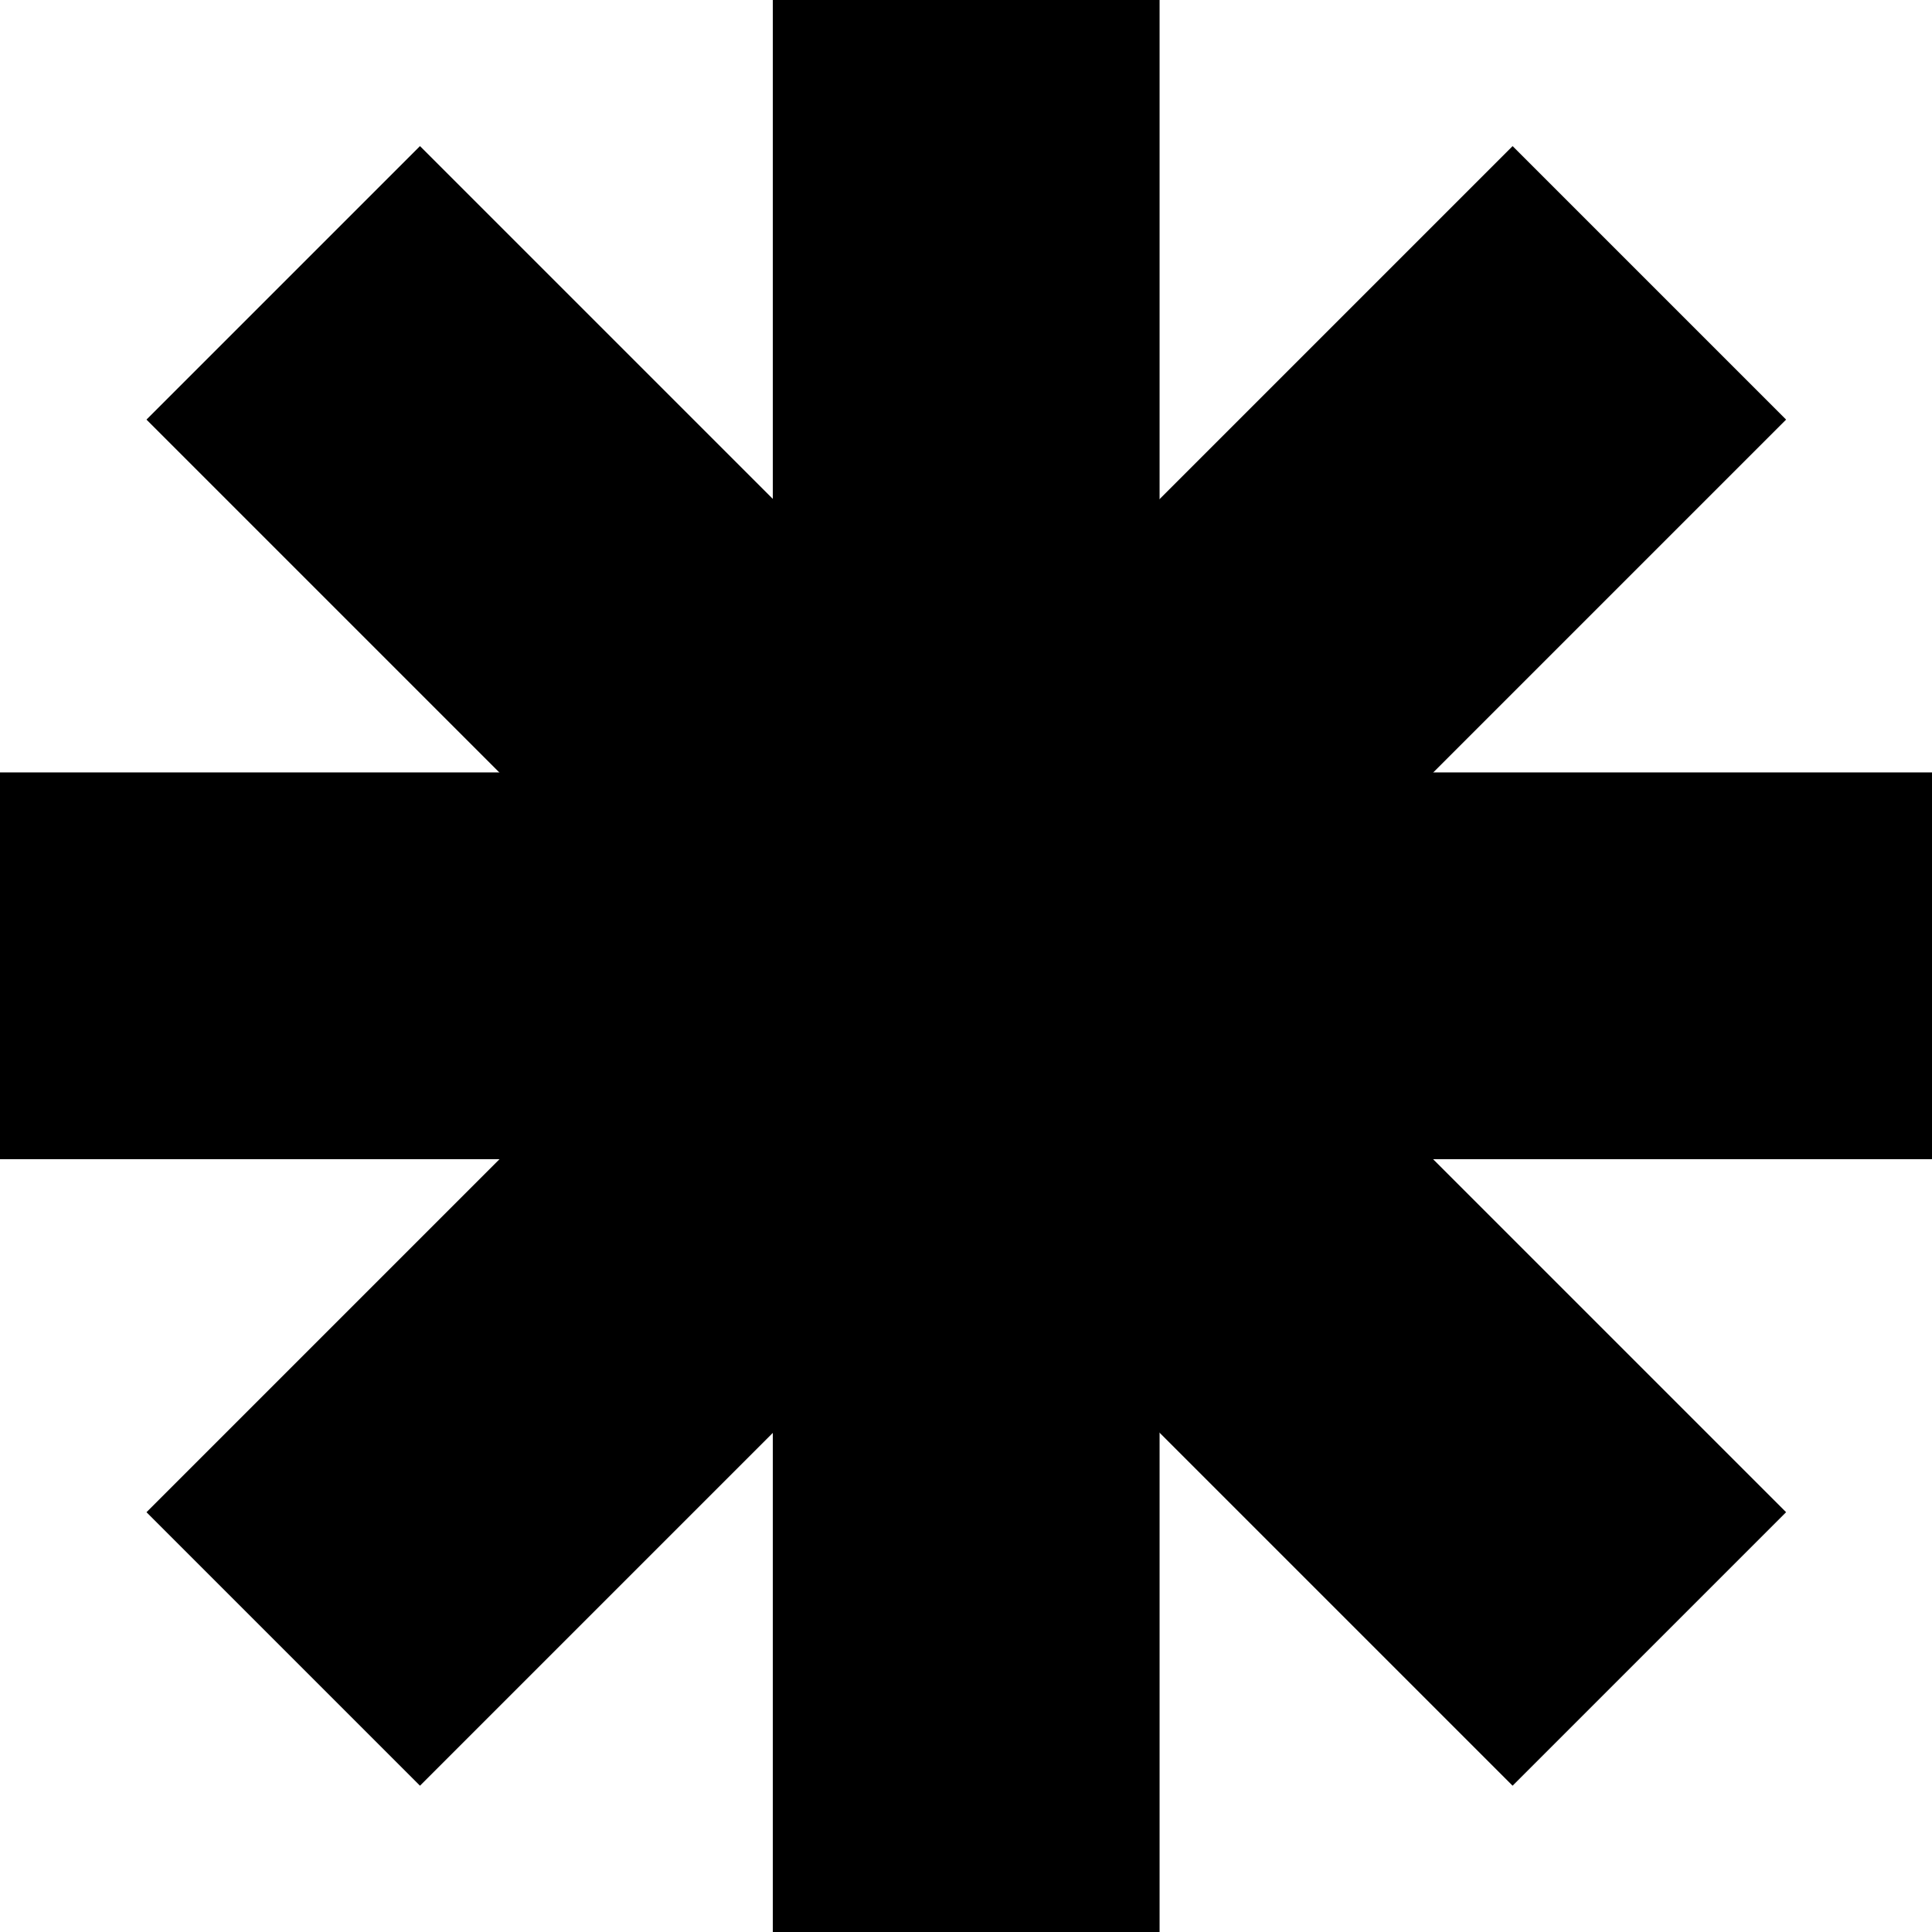
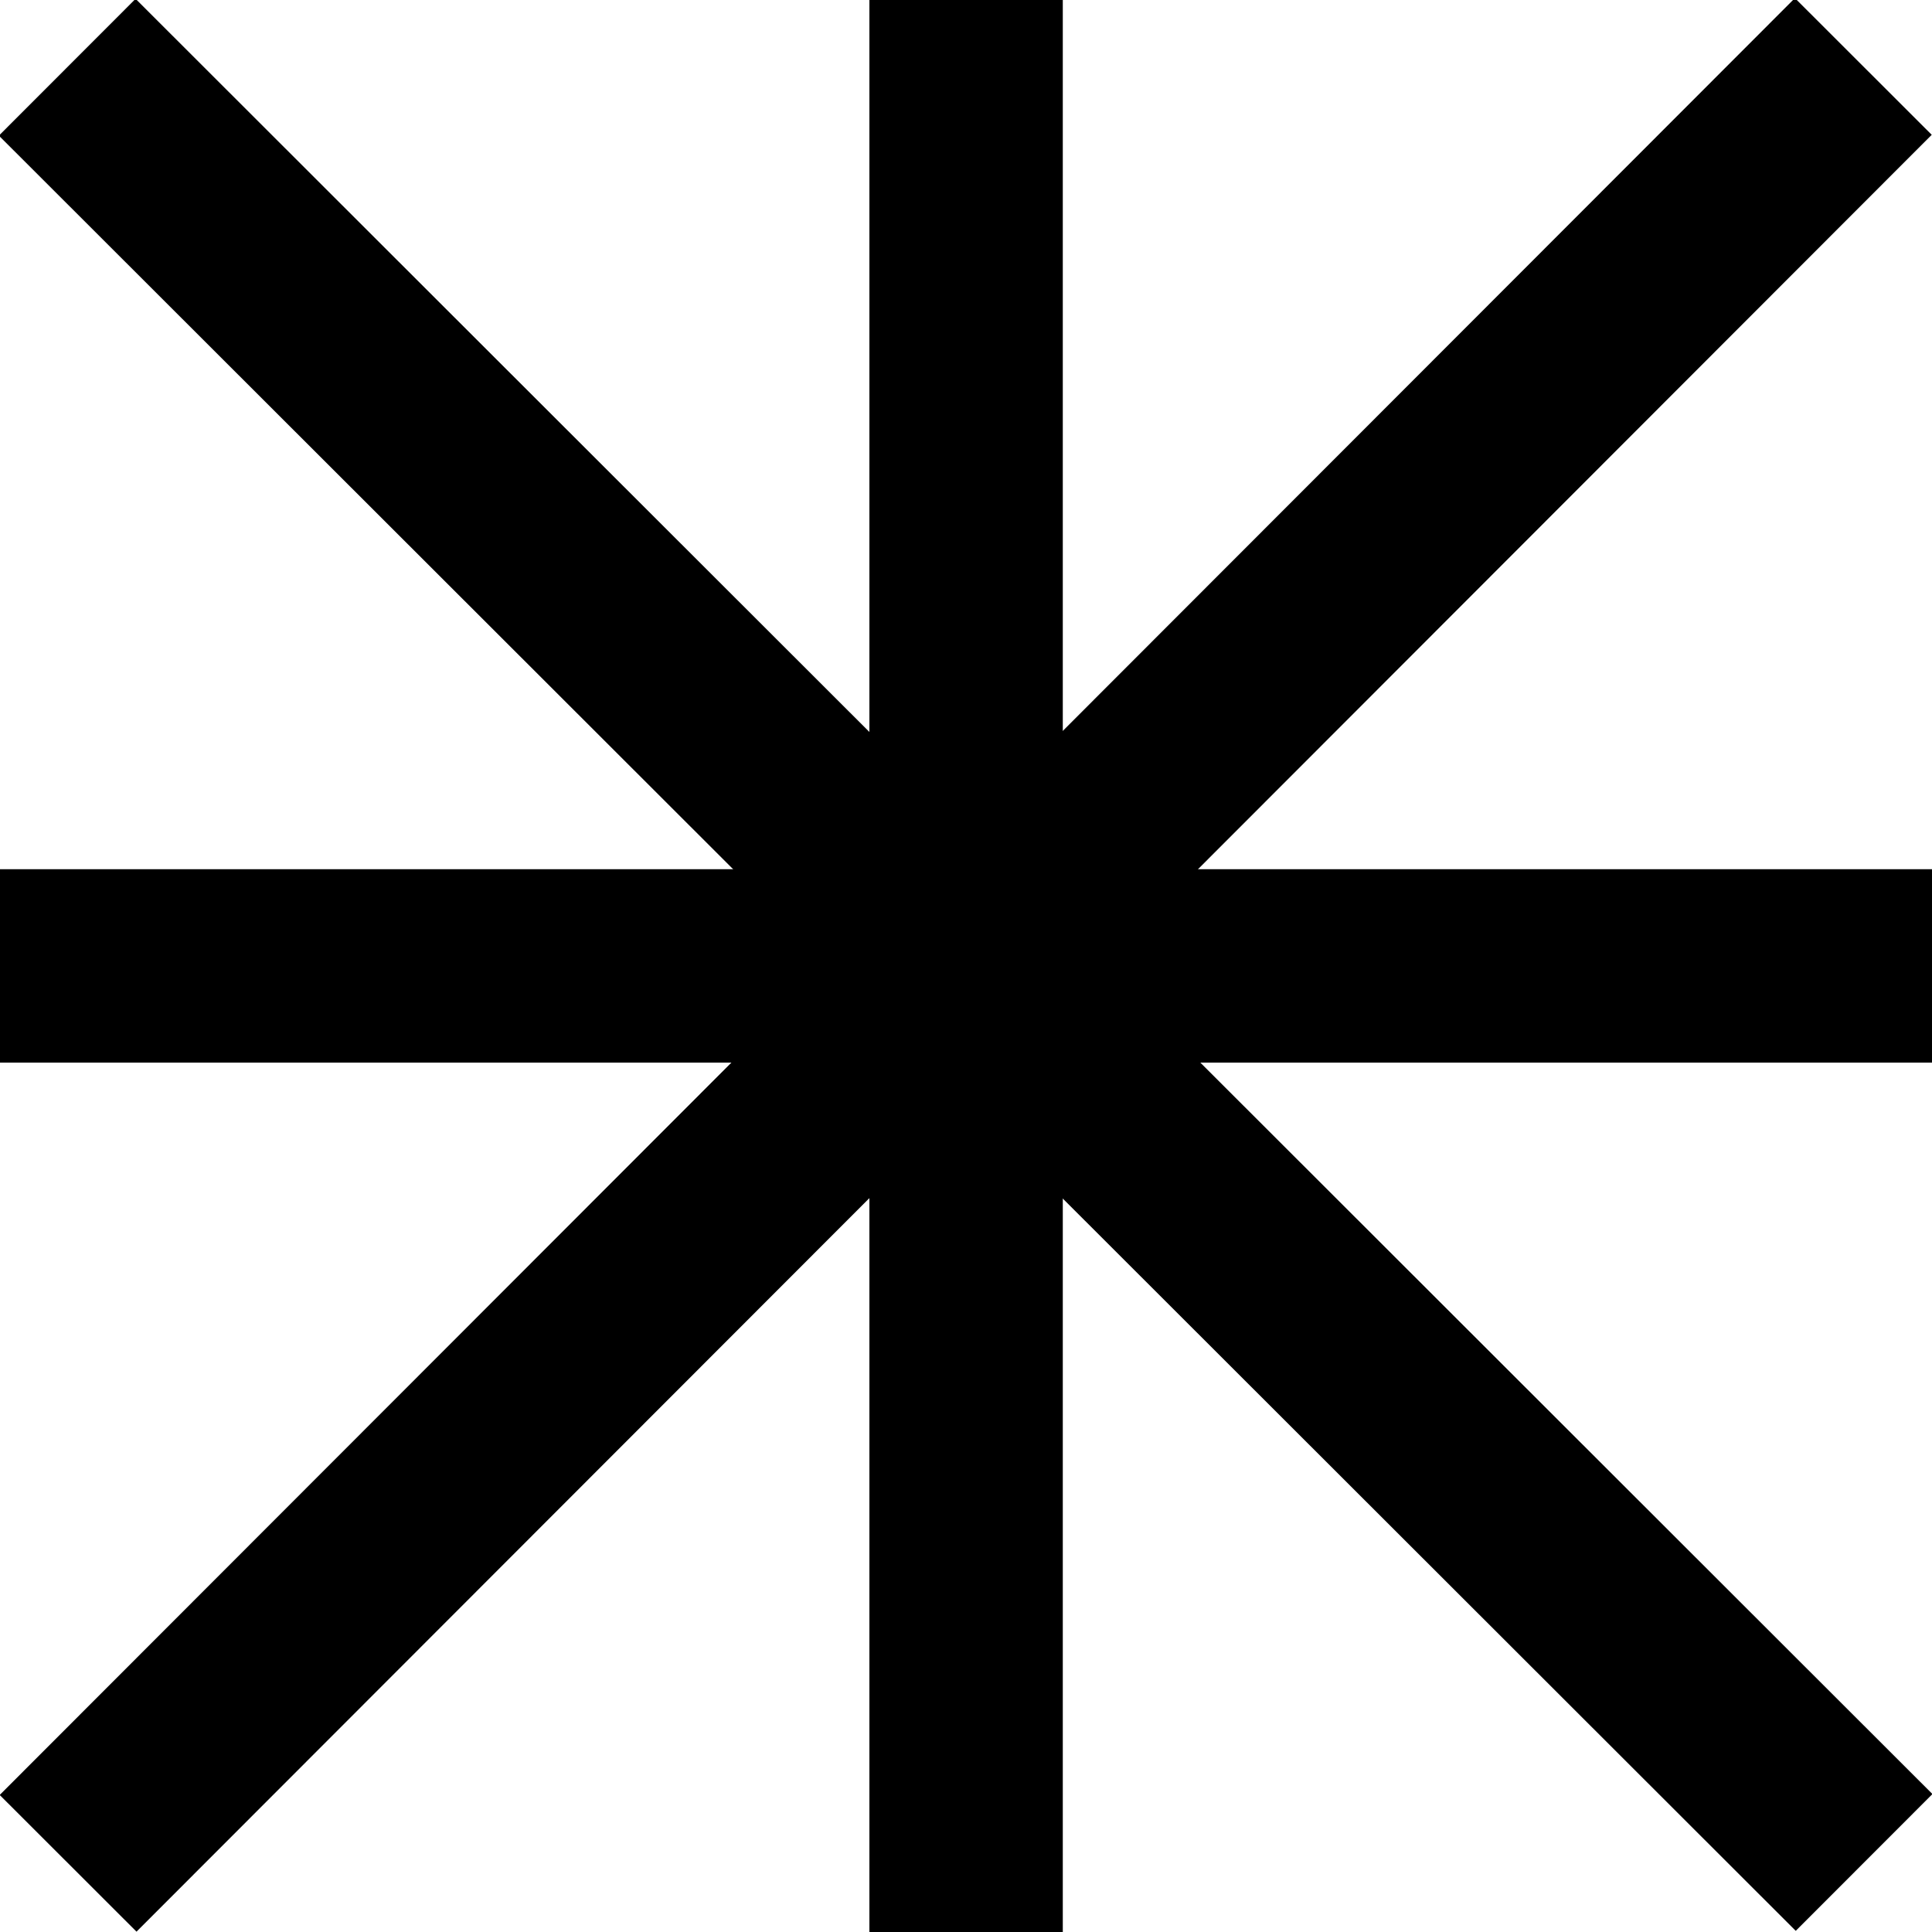
- <svg xmlns="http://www.w3.org/2000/svg" width="1cm" height="1cm" viewBox="0 0 10 10" version="1.1" id="svg823" enable-background="new">
+ <svg xmlns="http://www.w3.org/2000/svg" width="2cm" height="2cm" viewBox="0 0 20 20" version="1.1" id="svg823" style="enable-background:new">
  <defs id="defs817" />
-   <g id="layer1" transform="translate(0,-287)">
-     <path id="path5092" d="m 5.001,287 v 10 z" style="fill:none;stroke:#000000;stroke-width:2.002;stroke-linecap:butt;stroke-linejoin:miter;stroke-miterlimit:4;stroke-dasharray:none;stroke-opacity:1" />
-     <path id="path1370" d="M 10,291.999 H 0" style="fill:none;stroke:#000000;stroke-width:2.002;stroke-linecap:butt;stroke-linejoin:miter;stroke-miterlimit:4;stroke-dasharray:none;stroke-opacity:1" />
-     <path style="fill:none;stroke:#000000;stroke-width:2.002;stroke-linecap:butt;stroke-linejoin:miter;stroke-miterlimit:4;stroke-dasharray:none;stroke-opacity:1" d="m 1.466,295.535 7.071,-7.071 z" id="path5154" />
-     <path id="path5156" d="m 1.466,288.464 7.071,7.071 z" style="fill:none;stroke:#000000;stroke-width:2.002;stroke-linecap:butt;stroke-linejoin:miter;stroke-miterlimit:4;stroke-dasharray:none;stroke-opacity:1" />
+   <g id="layer1" transform="translate(0,-277)">
+     <path id="path5092" d="m 10.001,277 v 20 z" style="fill:none;stroke:#000000;stroke-width:2.002;stroke-linecap:butt;stroke-linejoin:miter;stroke-miterlimit:4;stroke-dasharray:none;stroke-opacity:1" />
+     <path id="path1370" d="M 20,286.999 H 0" style="fill:none;stroke:#000000;stroke-width:2.002;stroke-linecap:butt;stroke-linejoin:miter;stroke-miterlimit:4;stroke-dasharray:none;stroke-opacity:1" />
+     <path style="fill:none;stroke:#000000;stroke-width:2.002;stroke-linecap:butt;stroke-linejoin:miter;stroke-miterlimit:4;stroke-dasharray:none;stroke-opacity:1" d="M 19.289,277.688 0.705,296.289" id="path2504" />
+     <path id="path2506" d="M 0.696,277.696 19.297,296.28" style="fill:none;stroke:#000000;stroke-width:2.002;stroke-linecap:butt;stroke-linejoin:miter;stroke-miterlimit:4;stroke-dasharray:none;stroke-opacity:1" />
  </g>
</svg>
